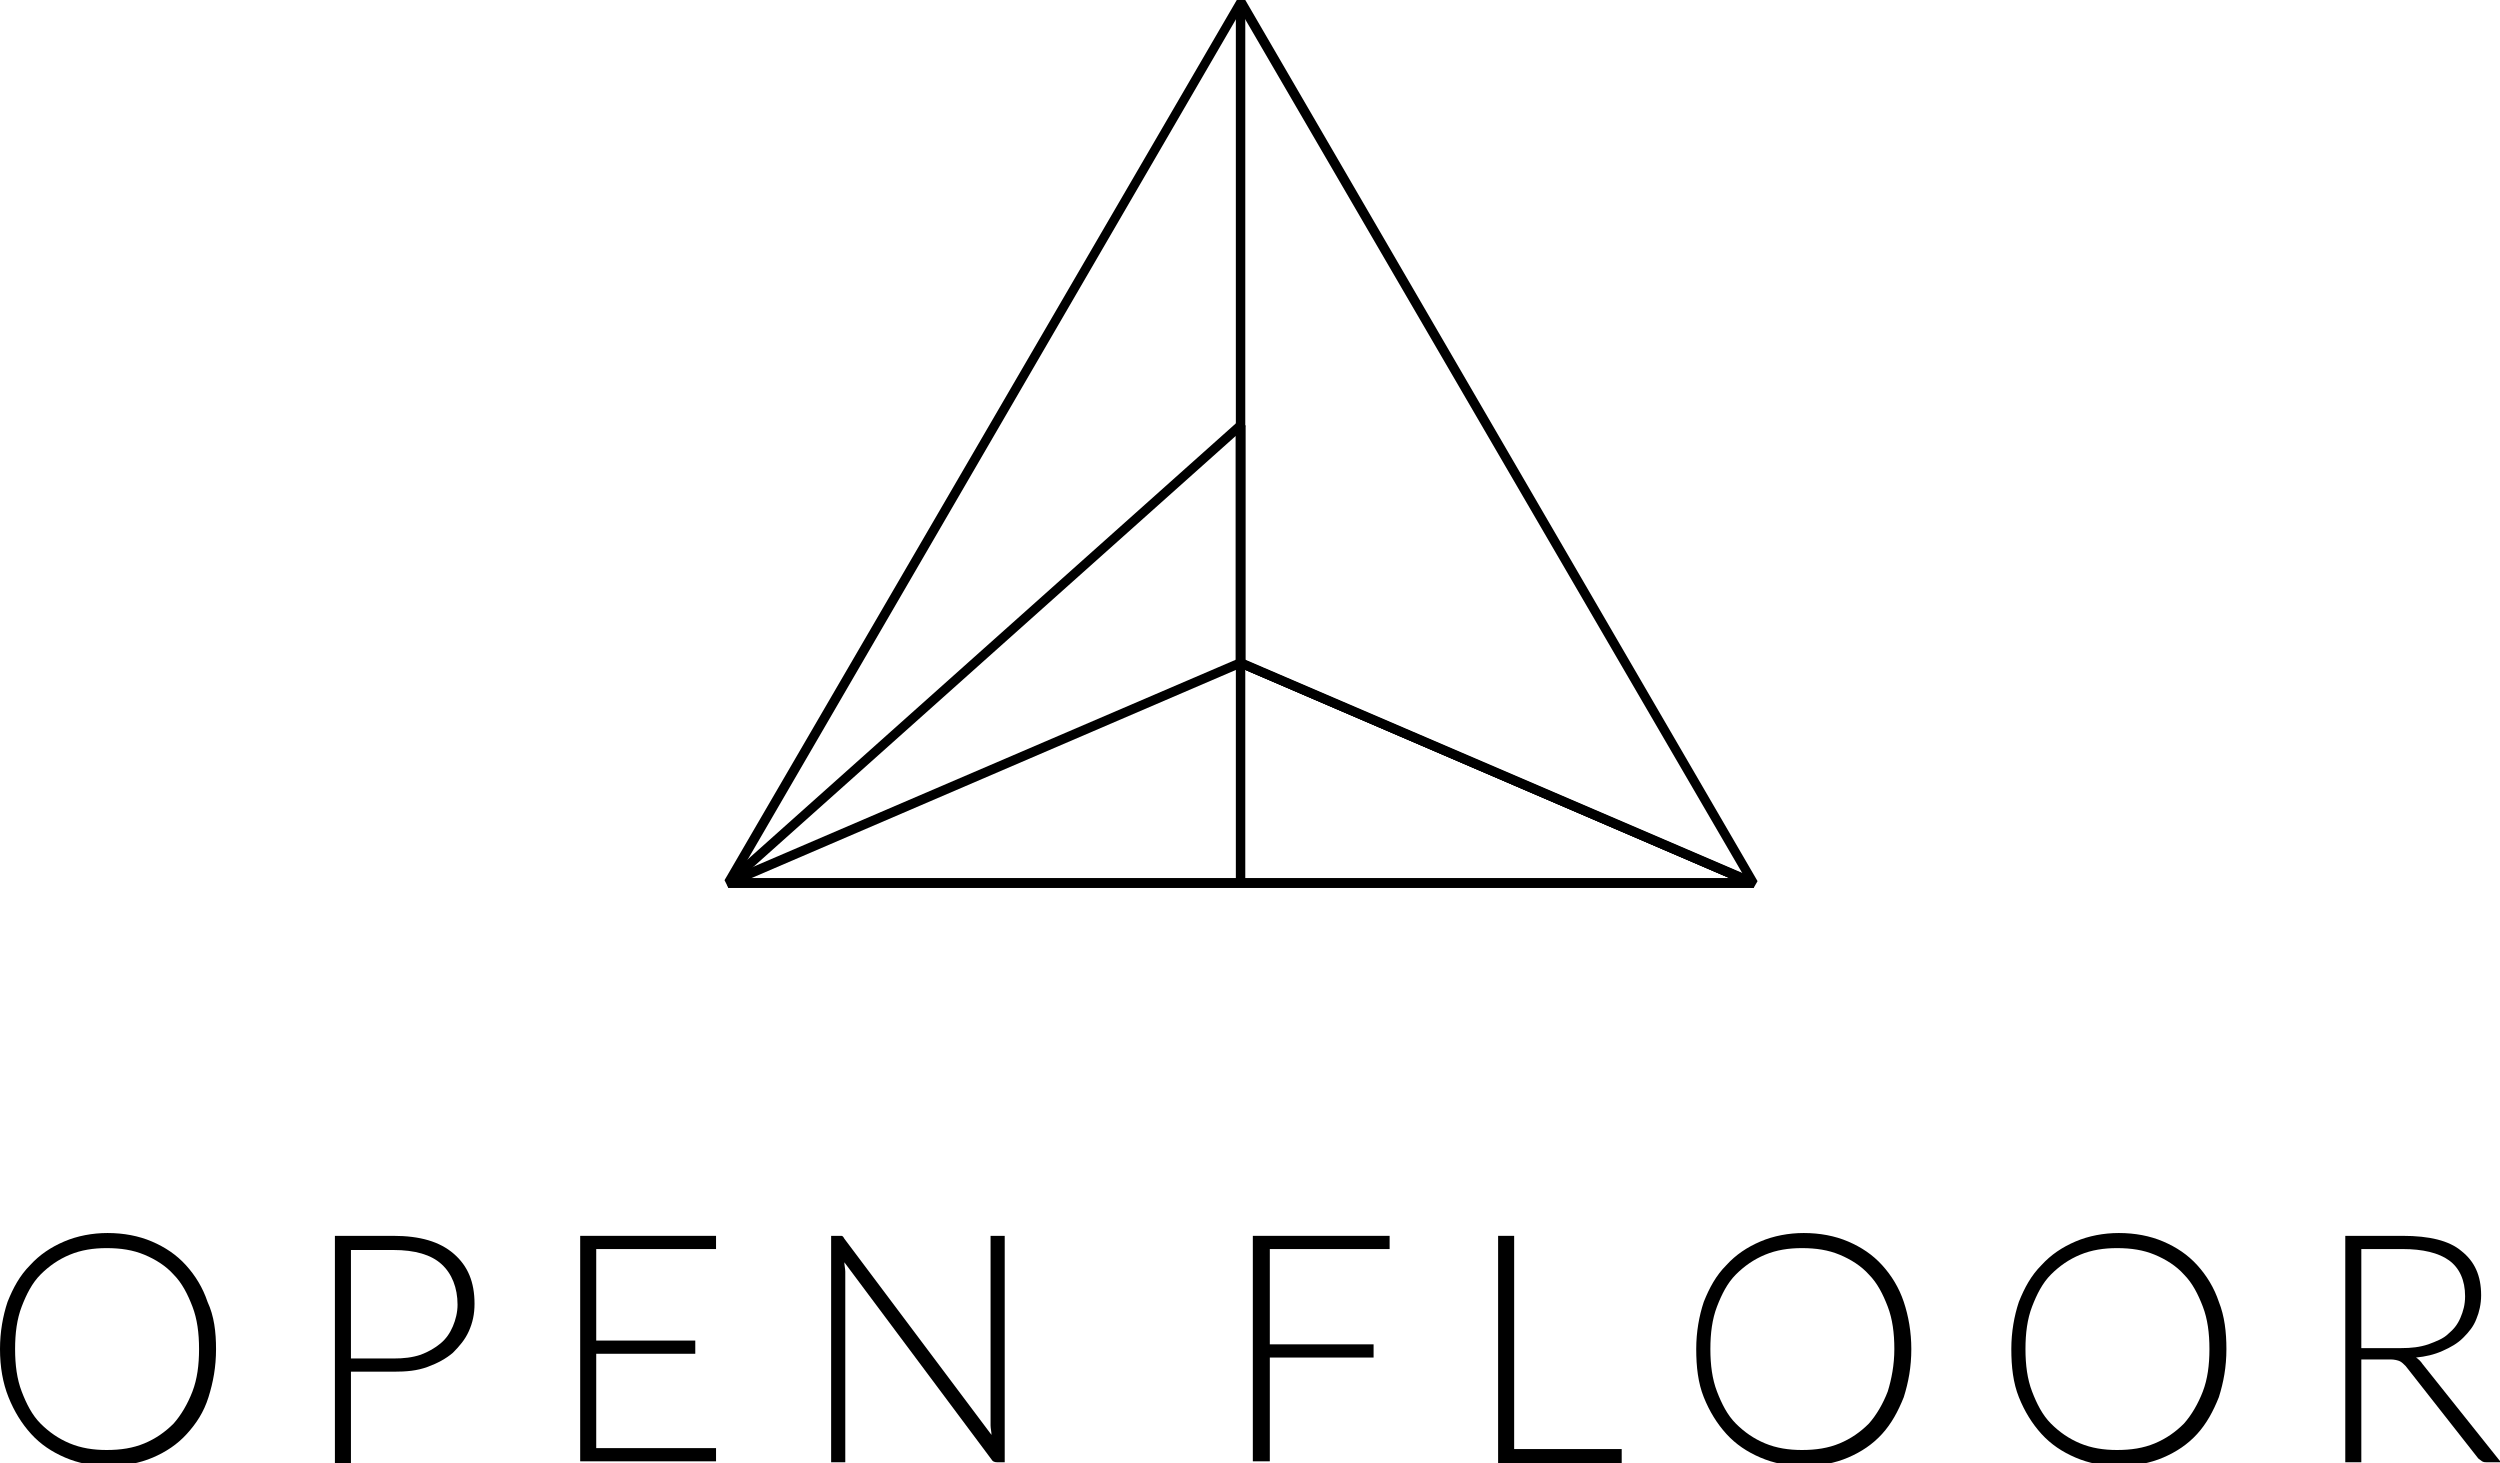
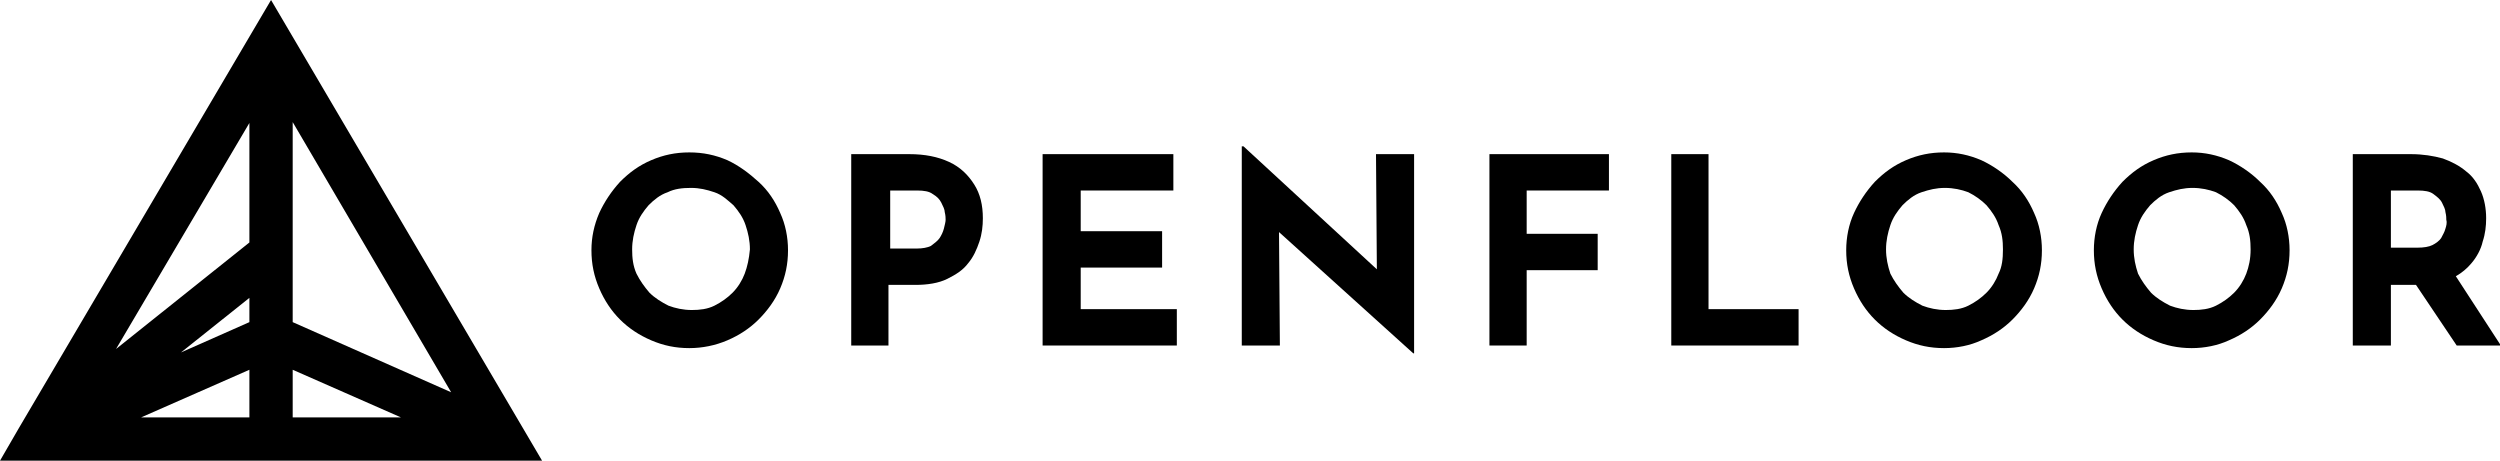
- <svg xmlns="http://www.w3.org/2000/svg" version="1.1" id="Layer_1" x="0px" y="0px" viewBox="0 0 265 155" xml:space="preserve">
-   <style type="text/css">
- 	.st0{opacity:1;}
- 	.st1{fill:#000000;}
- </style>
-   <g>
-     <g>
-       <polygon points="185.7,94.1 131.3,70.7 131,70.3 131,45.1 132,45.1 132,70 186.1,93.2   " />
-       <path d="M185.9,94.1H77.2l-0.4-0.8L131.1,0h0.9l54.3,93.4L185.9,94.1z M78.1,93.1H185L131.5,1.2L78.1,93.1z" />
-       <polygon points="185.7,94.1 131.3,70.7 131,70.3 131,45.1 132,45.1 132,70 186.1,93.2   " />
-       <path d="M185.9,94.1H77.2l-0.3-0.9l54.3-48.5l0.8,0.4V70l54,23.2L185.9,94.1z M78.5,93.1h104.9l-52.1-22.4l-0.3-0.5v-24L78.5,93.1    z" />
-       <path d="M185.9,94.1H77.2l-0.2-1l54.3-23.3h0.4l54.3,23.3L185.9,94.1z M79.6,93.1h103.8l-51.9-22.3L79.6,93.1z" />
-       <rect x="131" y="70.3" width="1" height="23.3" />
-       <rect x="131" y="0.3" width="1" height="44.9" />
-     </g>
-   </g>
-   <g>
-     <g class="st0">
-       <path class="st1" d="M22.9,143c0,1.9-0.3,3.5-0.8,5.1s-1.3,2.8-2.3,3.9c-1,1.1-2.2,1.9-3.6,2.5c-1.4,0.6-3,0.9-4.7,0.9    c-1.7,0-3.2-0.3-4.6-0.9c-1.4-0.6-2.6-1.4-3.6-2.5c-1-1.1-1.8-2.4-2.4-3.9S0,144.9,0,143c0-1.8,0.3-3.5,0.8-5    c0.6-1.5,1.3-2.8,2.4-3.9c1-1.1,2.2-1.9,3.6-2.5c1.4-0.6,3-0.9,4.6-0.9c1.7,0,3.3,0.3,4.7,0.9c1.4,0.6,2.6,1.4,3.6,2.5    c1,1.1,1.8,2.4,2.3,3.9C22.7,139.5,22.9,141.2,22.9,143z M21.1,143c0-1.7-0.2-3.2-0.7-4.5c-0.5-1.3-1.1-2.5-2-3.4    c-0.8-0.9-1.9-1.6-3.1-2.1c-1.2-0.5-2.5-0.7-4-0.7c-1.4,0-2.7,0.2-3.9,0.7s-2.2,1.2-3.1,2.1c-0.9,0.9-1.5,2.1-2,3.4    c-0.5,1.3-0.7,2.8-0.7,4.5c0,1.7,0.2,3.2,0.7,4.5c0.5,1.3,1.1,2.5,2,3.4c0.9,0.9,1.9,1.6,3.1,2.1s2.5,0.7,3.9,0.7    c1.5,0,2.8-0.2,4-0.7c1.2-0.5,2.2-1.2,3.1-2.1c0.8-0.9,1.5-2.1,2-3.4C20.9,146.2,21.1,144.7,21.1,143z" />
-       <path class="st1" d="M37.2,145.4v9.7h-1.7V131h6.2c2.8,0,4.9,0.6,6.4,1.9s2.2,3,2.2,5.3c0,1.1-0.2,2-0.6,2.9s-1,1.6-1.7,2.3    c-0.7,0.6-1.6,1.1-2.7,1.5c-1.1,0.4-2.2,0.5-3.6,0.5H37.2z M37.2,144h4.5c1.1,0,2-0.1,2.9-0.4c0.8-0.3,1.5-0.7,2.1-1.2    c0.6-0.5,1-1.1,1.3-1.8c0.3-0.7,0.5-1.5,0.5-2.3c0-1.8-0.6-3.3-1.7-4.3c-1.1-1-2.8-1.5-5.1-1.5h-4.5V144z" />
-       <path class="st1" d="M75.9,131v1.4H63.2v9.7h10.5v1.4H63.2v10h12.7v1.4H61.5V131H75.9z" />
-       <path class="st1" d="M89.2,131c0.1,0,0.2,0.1,0.3,0.3l15.6,20.8c0-0.3-0.1-0.7-0.1-1V131h1.5V155h-0.8c-0.3,0-0.5-0.1-0.6-0.3    l-15.6-20.9c0,0.3,0.1,0.7,0.1,1V155h-1.5V131h0.9C88.9,131,89.1,131,89.2,131z" />
-       <path class="st1" d="M147.3,131v1.4h-12.7v10.1h11v1.4h-11v11h-1.8V131H147.3z" />
-       <path class="st1" d="M160.5,153.6h11.4v1.5h-13.1V131h1.7V153.6z" />
-       <path class="st1" d="M202.6,143c0,1.9-0.3,3.5-0.8,5.1c-0.6,1.5-1.3,2.8-2.3,3.9c-1,1.1-2.2,1.9-3.6,2.5c-1.4,0.6-3,0.9-4.7,0.9    c-1.7,0-3.2-0.3-4.6-0.9c-1.4-0.6-2.6-1.4-3.6-2.5s-1.8-2.4-2.4-3.9c-0.6-1.5-0.8-3.2-0.8-5.1c0-1.8,0.3-3.5,0.8-5    c0.6-1.5,1.3-2.8,2.4-3.9c1-1.1,2.2-1.9,3.6-2.5c1.4-0.6,3-0.9,4.6-0.9c1.7,0,3.3,0.3,4.7,0.9c1.4,0.6,2.6,1.4,3.6,2.5    c1,1.1,1.8,2.4,2.3,3.9C202.3,139.5,202.6,141.2,202.6,143z M200.8,143c0-1.7-0.2-3.2-0.7-4.5c-0.5-1.3-1.1-2.5-2-3.4    c-0.8-0.9-1.9-1.6-3.1-2.1c-1.2-0.5-2.5-0.7-4-0.7c-1.4,0-2.7,0.2-3.9,0.7c-1.2,0.5-2.2,1.2-3.1,2.1c-0.9,0.9-1.5,2.1-2,3.4    c-0.5,1.3-0.7,2.8-0.7,4.5c0,1.7,0.2,3.2,0.7,4.5c0.5,1.3,1.1,2.5,2,3.4c0.9,0.9,1.9,1.6,3.1,2.1c1.2,0.5,2.5,0.7,3.9,0.7    c1.5,0,2.8-0.2,4-0.7c1.2-0.5,2.2-1.2,3.1-2.1c0.8-0.9,1.5-2.1,2-3.4C200.5,146.2,200.8,144.7,200.8,143z" />
-       <path class="st1" d="M236,143c0,1.9-0.3,3.5-0.8,5.1c-0.6,1.5-1.3,2.8-2.3,3.9c-1,1.1-2.2,1.9-3.6,2.5c-1.4,0.6-3,0.9-4.7,0.9    c-1.7,0-3.2-0.3-4.6-0.9c-1.4-0.6-2.6-1.4-3.6-2.5s-1.8-2.4-2.4-3.9c-0.6-1.5-0.8-3.2-0.8-5.1c0-1.8,0.3-3.5,0.8-5    c0.6-1.5,1.3-2.8,2.4-3.9c1-1.1,2.2-1.9,3.6-2.5c1.4-0.6,3-0.9,4.6-0.9c1.7,0,3.3,0.3,4.7,0.9c1.4,0.6,2.6,1.4,3.6,2.5    c1,1.1,1.8,2.4,2.3,3.9C235.8,139.5,236,141.2,236,143z M234.2,143c0-1.7-0.2-3.2-0.7-4.5c-0.5-1.3-1.1-2.5-2-3.4    c-0.8-0.9-1.9-1.6-3.1-2.1c-1.2-0.5-2.5-0.7-4-0.7c-1.4,0-2.7,0.2-3.9,0.7c-1.2,0.5-2.2,1.2-3.1,2.1c-0.9,0.9-1.5,2.1-2,3.4    c-0.5,1.3-0.7,2.8-0.7,4.5c0,1.7,0.2,3.2,0.7,4.5c0.5,1.3,1.1,2.5,2,3.4c0.9,0.9,1.9,1.6,3.1,2.1c1.2,0.5,2.5,0.7,3.9,0.7    c1.5,0,2.8-0.2,4-0.7c1.2-0.5,2.2-1.2,3.1-2.1c0.8-0.9,1.5-2.1,2-3.4C234,146.2,234.2,144.7,234.2,143z" />
-       <path class="st1" d="M250.3,144.2V155h-1.7V131h6.1c2.8,0,4.9,0.5,6.2,1.6c1.4,1.1,2.1,2.6,2.1,4.7c0,0.9-0.2,1.8-0.5,2.5    c-0.3,0.8-0.8,1.4-1.4,2c-0.6,0.6-1.3,1-2.2,1.4s-1.8,0.6-2.8,0.7c0.3,0.2,0.5,0.4,0.7,0.7l8.3,10.4h-1.5c-0.2,0-0.3,0-0.5-0.1    c-0.1-0.1-0.3-0.2-0.4-0.3l-7.7-9.8c-0.2-0.2-0.4-0.4-0.6-0.5c-0.2-0.1-0.6-0.2-1-0.2H250.3z M250.3,142.9h4.2    c1.1,0,2-0.1,2.9-0.4c0.8-0.3,1.6-0.6,2.1-1.1c0.6-0.5,1-1,1.3-1.7c0.3-0.7,0.5-1.4,0.5-2.3c0-1.7-0.6-3-1.7-3.8    c-1.1-0.8-2.8-1.2-4.9-1.2h-4.4V142.9z" />
-     </g>
-   </g>
+ <svg xmlns="http://www.w3.org/2000/svg" enable-background="new 0 0 288.7 53.2" version="1.1" viewBox="0 0 288.7 53.2" xml:space="preserve">
+   <path d="m58.2 53.2h4.4l-31.3-53.2-29.1 49.4-2.2 3.8h58.2zm-29.4-16-7.9 3.5 7.9-6.3v2.8zm0-9.2-15.4 12.3 15.4-26.1v13.8zm0 14.7v5.5h-12.5l12.5-5.5zm5 0 12.5 5.5h-12.5v-5.5zm0-5.5v-23.1l18.3 31.2-18.3-8.1z" />
+   <path d="m90.1 24.6c-0.6-1.4-1.4-2.6-2.5-3.6s-2.3-1.9-3.6-2.5c-1.4-0.6-2.8-0.9-4.4-0.9s-3 0.3-4.4 0.9-2.5 1.4-3.6 2.5c-1 1.1-1.8 2.3-2.4 3.6-0.6 1.4-0.9 2.8-0.9 4.3 0 1.6 0.3 3 0.9 4.4s1.4 2.6 2.4 3.6 2.2 1.8 3.6 2.4 2.8 0.9 4.4 0.9c1.5 0 3-0.3 4.4-0.9s2.6-1.4 3.6-2.4 1.9-2.2 2.5-3.6 0.9-2.8 0.9-4.4c0-1.5-0.3-3-0.9-4.3zm-4.1 7c-0.3 0.8-0.8 1.6-1.4 2.2s-1.3 1.1-2.1 1.5-1.7 0.5-2.6 0.5c-1 0-1.9-0.2-2.7-0.5-0.8-0.4-1.6-0.9-2.2-1.5-0.6-0.7-1.1-1.4-1.5-2.2-0.4-0.9-0.5-1.8-0.5-2.8s0.2-1.9 0.5-2.8 0.8-1.6 1.4-2.3c0.6-0.6 1.3-1.2 2.2-1.5 0.8-0.4 1.7-0.5 2.7-0.5s1.8 0.2 2.7 0.5 1.5 0.9 2.2 1.5c0.6 0.7 1.1 1.4 1.4 2.3s0.5 1.8 0.5 2.8c-0.1 1.1-0.3 2-0.6 2.8z" />
+   <path d="m112.5 21.3c-0.7-1.1-1.6-2-2.9-2.6s-2.8-0.9-4.6-0.9h-6.7v22.1h4.3v-7h3.1c1.4 0 2.7-0.2 3.7-0.7s1.8-1 2.4-1.8c0.6-0.7 1-1.6 1.3-2.5s0.4-1.8 0.4-2.7c0-1.5-0.3-2.8-1-3.9zm-3.5 5.1c-0.1 0.4-0.3 0.8-0.5 1.1s-0.6 0.6-1 0.9c-0.4 0.2-1 0.3-1.6 0.3h-3.1v-6.7h3.1c0.8 0 1.4 0.1 1.8 0.4 0.5 0.3 0.8 0.6 1 1s0.4 0.8 0.4 1.1c0.1 0.4 0.1 0.7 0.1 0.9s-0.1 0.6-0.2 1z" />
+   <polygon points="135.9 35.7 135.9 39.9 120.4 39.9 120.4 17.8 135.5 17.8 135.5 22 124.8 22 124.8 26.7 134.2 26.7 134.2 30.9 124.8 30.9 124.8 35.7" />
+   <polygon points="163.3 17.8 163.3 40.8 163.2 40.8 147.7 26.8 147.8 39.9 143.4 39.9 143.4 16.9 143.6 16.9 159 31.1 158.9 17.8" />
+   <polygon points="176.3 22 176.3 27 184.5 27 184.5 31.2 176.3 31.2 176.3 39.9 172 39.9 172 17.8 185.8 17.8 185.8 22" />
+   <polygon points="207.7 35.7 207.7 39.9 193 39.9 193 17.8 197.3 17.8 197.3 35.7" />
+   <path d="m234.9 24.6c-0.6-1.4-1.4-2.6-2.5-3.6-1-1-2.3-1.9-3.6-2.5-1.4-0.6-2.8-0.9-4.3-0.9-1.6 0-3 0.3-4.4 0.9s-2.5 1.4-3.6 2.5c-1 1.1-1.8 2.3-2.4 3.6s-0.9 2.8-0.9 4.3c0 1.6 0.3 3 0.9 4.4s1.4 2.6 2.4 3.6 2.2 1.8 3.6 2.4 2.8 0.9 4.4 0.9c1.5 0 3-0.3 4.3-0.9 1.4-0.6 2.6-1.4 3.6-2.4s1.9-2.2 2.5-3.6 0.9-2.8 0.9-4.4c0-1.5-0.3-3-0.9-4.3zm-4.1 7c-0.3 0.8-0.8 1.6-1.4 2.2s-1.3 1.1-2.1 1.5-1.7 0.5-2.6 0.5c-1 0-1.9-0.2-2.7-0.5-0.8-0.4-1.6-0.9-2.2-1.5-0.6-0.7-1.1-1.4-1.5-2.2-0.3-0.9-0.5-1.8-0.5-2.8s0.2-1.9 0.5-2.8 0.8-1.6 1.4-2.3c0.6-0.6 1.3-1.2 2.2-1.5s1.7-0.5 2.7-0.5 1.9 0.2 2.7 0.5c0.8 0.4 1.5 0.9 2.1 1.5 0.6 0.7 1.1 1.4 1.4 2.3 0.4 0.9 0.5 1.8 0.5 2.8 0 1.1-0.1 2-0.5 2.8z" />
+   <path d="m263.5 24.6c-0.6-1.4-1.4-2.6-2.5-3.6-1-1-2.3-1.9-3.6-2.5-1.4-0.6-2.8-0.9-4.3-0.9-1.6 0-3 0.3-4.4 0.9s-2.5 1.4-3.6 2.5c-1 1.1-1.8 2.3-2.4 3.6s-0.9 2.8-0.9 4.3c0 1.6 0.3 3 0.9 4.4s1.4 2.6 2.4 3.6 2.2 1.8 3.6 2.4 2.8 0.9 4.4 0.9c1.5 0 3-0.3 4.3-0.9 1.4-0.6 2.6-1.4 3.6-2.4s1.9-2.2 2.5-3.6 0.9-2.8 0.9-4.4c0-1.5-0.3-3-0.9-4.3zm-4.1 7c-0.3 0.8-0.8 1.6-1.4 2.2s-1.3 1.1-2.1 1.5-1.7 0.5-2.6 0.5c-1 0-1.9-0.2-2.7-0.5-0.8-0.4-1.6-0.9-2.2-1.5-0.6-0.7-1.1-1.4-1.5-2.2-0.3-0.9-0.5-1.8-0.5-2.8s0.2-1.9 0.5-2.8 0.8-1.6 1.4-2.3c0.6-0.6 1.3-1.2 2.2-1.5s1.7-0.5 2.7-0.5 1.9 0.2 2.7 0.5c0.8 0.4 1.5 0.9 2.1 1.5 0.6 0.7 1.1 1.4 1.4 2.3 0.4 0.9 0.5 1.8 0.5 2.8 0 1.1-0.2 2-0.5 2.8z" />
+   <path d="m283.6 31.9c0.7-0.4 1.3-0.9 1.8-1.5 0.6-0.7 1.1-1.6 1.3-2.5 0.3-0.9 0.4-1.8 0.4-2.7 0-1.1-0.2-2.2-0.6-3.1s-0.9-1.7-1.7-2.3c-0.7-0.6-1.6-1.1-2.7-1.5-1.1-0.3-2.3-0.5-3.7-0.5h-6.7v22.1h4.4v-7h2.9l4.7 7h5.1l-5.2-8zm-1.2-5.5c-0.1 0.4-0.3 0.7-0.5 1.1-0.2 0.3-0.6 0.6-1 0.8s-1 0.3-1.7 0.3h-3.1v-6.6h3.1c0.8 0 1.4 0.1 1.8 0.4s0.8 0.6 1 1 0.4 0.8 0.4 1.1c0.1 0.4 0.1 0.7 0.1 0.9 0.1 0.3 0 0.7-0.1 1z" />
</svg>
